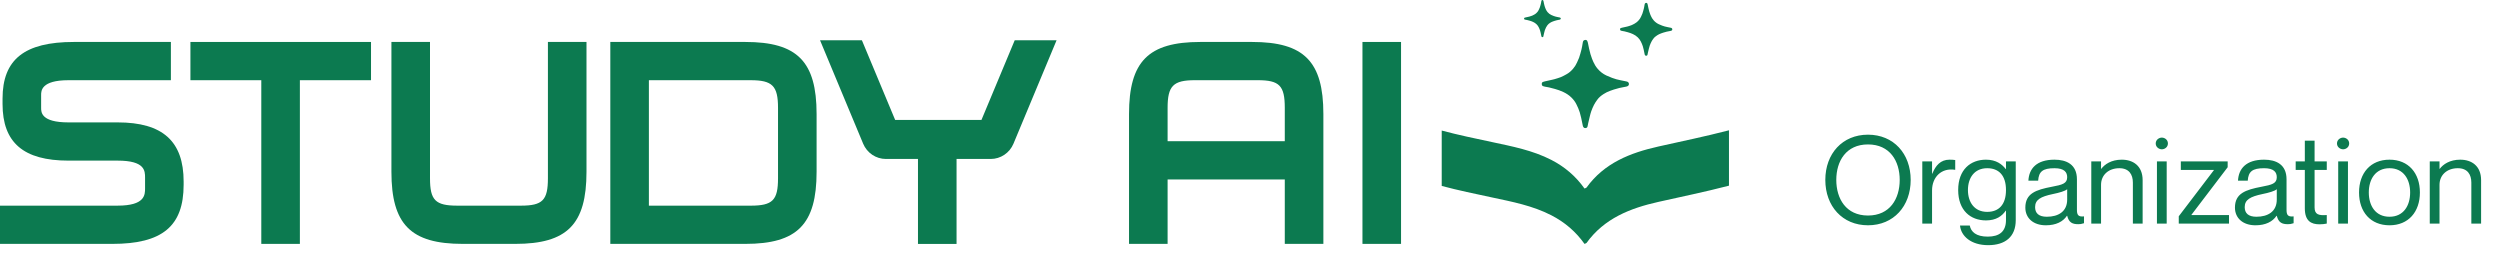
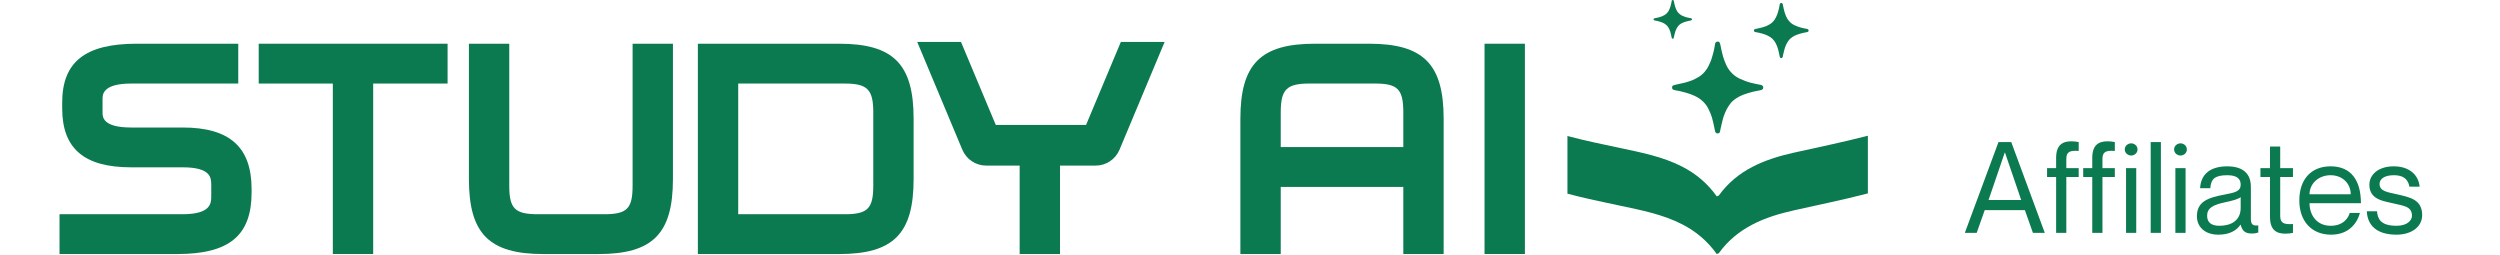
- <svg xmlns="http://www.w3.org/2000/svg" width="246" height="25" viewBox="0 0 246 25" fill="none">
-   <path d="M18.738 4.129H36.508V7.892H29.508V23.998H25.712V7.892H18.738V4.129Z" fill="#0c7a50" />
-   <path d="M57.711 4.129V16.905C57.711 22.075 55.812 23.998 50.699 23.998H45.531C40.414 23.998 38.516 22.075 38.516 16.905V4.129H42.312V17.539C42.312 19.703 42.839 20.236 45.005 20.236H51.251C53.392 20.236 53.915 19.704 53.915 17.539V4.129H57.711H57.711Z" fill="#0c7a50" />
-   <path d="M18.07 17.869V18.173C18.07 22.257 15.972 23.998 11.055 23.998H0V20.235H11.581C14.274 20.235 14.274 19.166 14.274 18.528V17.488C14.274 16.815 14.274 15.805 11.581 15.805H6.74C2.313 15.805 0.251 14.034 0.251 10.234V9.701C0.251 5.846 2.413 4.129 7.267 4.129H16.816V7.892H6.74C4.047 7.892 4.047 8.948 4.047 9.346V10.614C4.047 11.042 4.047 12.044 6.74 12.044H11.581C16.005 12.044 18.07 13.896 18.07 17.869V17.869Z" fill="#0c7a50" />
-   <path d="M73.338 4.129H60.055V23.998H73.338C78.455 23.998 80.353 22.075 80.353 16.905V11.223C80.353 6.052 78.455 4.129 73.338 4.129ZM73.864 20.235H63.851V7.892H73.864C76.005 7.892 76.557 8.45 76.557 10.614V17.54C76.557 19.704 76.03 20.237 73.864 20.237V20.235Z" fill="#0c7a50" />
-   <path d="M123.203 4.129H118.111C112.994 4.129 111.096 6.052 111.096 11.223V23.998H114.892V17.657H126.423V23.998H130.22V11.223C130.22 6.052 128.318 4.129 123.204 4.129H123.203ZM114.892 10.614C114.892 8.449 115.444 7.891 117.585 7.891H123.756C125.896 7.891 126.423 8.423 126.423 10.614V13.894H114.892V10.614Z" fill="#0c7a50" />
-   <path d="M137.863 4.129H134.066V23.998H137.863V4.129Z" fill="#0c7a50" />
-   <path d="M103.968 3.961L99.724 14.141C99.343 15.05 98.461 15.642 97.487 15.642H94.125V24H90.329V15.642H87.172C86.198 15.642 85.316 15.05 84.935 14.141L80.691 3.961H84.81L88.084 11.803H96.575L99.849 3.961H103.968Z" fill="#0c7a50" />
-   <path d="M170.131 12.82V18.269C170.091 18.279 170.051 18.289 170.012 18.3C167.751 18.886 165.461 19.355 163.181 19.867C160.418 20.488 157.866 21.482 156.112 23.907C156.093 23.935 156.043 23.941 155.915 23.999C155.053 22.782 153.959 21.855 152.648 21.182C150.805 20.235 148.798 19.852 146.804 19.426C145.151 19.072 143.495 18.733 141.865 18.296V12.846C143.495 13.284 145.151 13.623 146.804 13.977C148.797 14.403 150.805 14.788 152.648 15.733C153.959 16.406 155.053 17.333 155.915 18.551C156.043 18.492 156.093 18.486 156.112 18.459C157.866 16.031 160.418 15.039 163.181 14.418C165.461 13.906 167.751 13.438 170.012 12.851C170.051 12.84 170.091 12.831 170.131 12.82Z" fill="#0c7a50" />
-   <path d="M164.554 2.902C164.55 2.969 164.493 3.02 164.405 3.037C164.344 3.048 164.284 3.06 164.223 3.073C164.147 3.087 164.07 3.099 163.994 3.119C163.885 3.147 163.778 3.178 163.67 3.21C163.595 3.233 163.521 3.261 163.446 3.288C163.31 3.336 163.181 3.4 163.06 3.478C162.919 3.569 162.787 3.675 162.687 3.813C162.616 3.91 162.548 4.011 162.493 4.119C162.43 4.241 162.378 4.368 162.331 4.498C162.296 4.596 162.272 4.699 162.246 4.801C162.214 4.928 162.185 5.055 162.155 5.184C162.141 5.25 162.131 5.318 162.115 5.383C162.098 5.453 162.052 5.486 161.98 5.485C161.9 5.494 161.848 5.412 161.836 5.353C161.805 5.194 161.772 5.035 161.737 4.878C161.713 4.771 161.685 4.663 161.654 4.557C161.629 4.475 161.598 4.395 161.565 4.316C161.532 4.237 161.493 4.158 161.455 4.08C161.381 3.929 161.279 3.797 161.16 3.68C161.019 3.541 160.856 3.437 160.678 3.354C160.521 3.281 160.36 3.224 160.193 3.177C160.076 3.144 159.958 3.113 159.84 3.085C159.758 3.066 159.675 3.056 159.593 3.041C159.555 3.034 159.518 3.025 159.483 3.009C159.432 2.987 159.413 2.942 159.412 2.889C159.412 2.833 159.425 2.784 159.48 2.763C159.516 2.747 159.555 2.737 159.593 2.729C159.74 2.696 159.886 2.664 160.034 2.631C160.078 2.622 160.122 2.613 160.166 2.6C160.294 2.56 160.423 2.526 160.547 2.475C160.658 2.43 160.762 2.368 160.868 2.311C161.019 2.23 161.144 2.117 161.256 1.988C161.351 1.879 161.428 1.757 161.487 1.624C161.53 1.529 161.575 1.434 161.613 1.336C161.644 1.256 161.666 1.171 161.689 1.087C161.712 1.009 161.734 0.93 161.753 0.851C161.767 0.797 161.778 0.741 161.788 0.684C161.805 0.597 161.82 0.507 161.835 0.419C161.846 0.359 161.875 0.311 161.933 0.291C161.99 0.273 162.054 0.277 162.089 0.332C162.116 0.374 162.127 0.429 162.139 0.479C162.162 0.584 162.18 0.691 162.203 0.796C162.228 0.906 162.254 1.017 162.285 1.126C162.311 1.216 162.343 1.304 162.375 1.392C162.399 1.456 162.428 1.52 162.455 1.582C162.52 1.73 162.604 1.865 162.709 1.987C162.851 2.154 163.021 2.286 163.218 2.379C163.329 2.431 163.443 2.478 163.558 2.522C163.725 2.586 163.898 2.631 164.075 2.665C164.187 2.687 164.3 2.712 164.413 2.734C164.509 2.753 164.558 2.81 164.554 2.902H164.554Z" fill="#0c7a50" />
-   <path d="M153.579 1.841C153.577 1.888 153.536 1.924 153.474 1.935C153.431 1.943 153.388 1.951 153.346 1.96C153.293 1.971 153.239 1.979 153.185 1.993C153.109 2.013 153.033 2.034 152.958 2.057C152.905 2.074 152.853 2.093 152.801 2.112C152.705 2.146 152.615 2.191 152.529 2.246C152.43 2.31 152.338 2.384 152.267 2.481C152.217 2.55 152.17 2.621 152.131 2.696C152.087 2.782 152.05 2.872 152.017 2.962C151.992 3.032 151.976 3.104 151.959 3.175C151.936 3.264 151.915 3.354 151.895 3.444C151.885 3.491 151.878 3.538 151.867 3.584C151.856 3.633 151.822 3.657 151.772 3.656C151.716 3.662 151.679 3.605 151.671 3.563C151.649 3.452 151.627 3.34 151.602 3.229C151.585 3.154 151.566 3.078 151.543 3.004C151.526 2.946 151.504 2.89 151.481 2.835C151.457 2.778 151.431 2.724 151.403 2.669C151.351 2.563 151.28 2.471 151.196 2.388C151.097 2.29 150.982 2.218 150.857 2.159C150.747 2.108 150.634 2.067 150.517 2.034C150.435 2.012 150.352 1.989 150.269 1.97C150.212 1.957 150.154 1.951 150.096 1.939C150.069 1.934 150.043 1.928 150.019 1.917C149.983 1.902 149.97 1.87 149.969 1.833C149.969 1.794 149.978 1.759 150.016 1.744C150.042 1.733 150.069 1.727 150.096 1.72C150.199 1.697 150.302 1.675 150.405 1.652C150.436 1.645 150.467 1.639 150.498 1.629C150.587 1.601 150.679 1.577 150.766 1.541C150.844 1.509 150.917 1.466 150.991 1.426C151.097 1.369 151.185 1.29 151.263 1.199C151.33 1.123 151.385 1.037 151.427 0.943C151.457 0.876 151.489 0.809 151.515 0.741C151.537 0.684 151.552 0.625 151.569 0.566C151.585 0.511 151.6 0.456 151.614 0.4C151.624 0.362 151.632 0.322 151.639 0.283C151.65 0.221 151.661 0.158 151.672 0.096C151.679 0.054 151.7 0.02 151.741 0.007C151.782 -0.006 151.826 -0.003 151.85 0.035C151.869 0.066 151.877 0.103 151.885 0.139C151.902 0.213 151.914 0.288 151.93 0.361C151.947 0.438 151.966 0.516 151.988 0.592C152.006 0.656 152.029 0.717 152.051 0.779C152.068 0.825 152.088 0.869 152.108 0.914C152.153 1.017 152.212 1.112 152.285 1.198C152.385 1.315 152.504 1.408 152.643 1.473C152.721 1.509 152.801 1.542 152.882 1.573C153 1.619 153.121 1.649 153.245 1.674C153.325 1.689 153.403 1.707 153.483 1.722C153.55 1.735 153.585 1.775 153.582 1.839L153.579 1.841Z" fill="#0c7a50" />
-   <path d="M160.285 8.295C160.278 8.407 160.183 8.492 160.035 8.52C159.934 8.538 159.833 8.559 159.732 8.579C159.604 8.604 159.476 8.624 159.35 8.656C159.168 8.702 158.988 8.754 158.81 8.808C158.684 8.847 158.56 8.894 158.435 8.938C158.208 9.018 157.994 9.126 157.792 9.256C157.555 9.408 157.336 9.584 157.17 9.815C157.052 9.977 156.938 10.146 156.846 10.325C156.741 10.527 156.654 10.742 156.576 10.957C156.516 11.121 156.478 11.293 156.435 11.462C156.382 11.674 156.332 11.888 156.284 12.101C156.259 12.212 156.243 12.323 156.217 12.433C156.19 12.549 156.111 12.604 155.991 12.603C155.859 12.619 155.771 12.481 155.751 12.382C155.698 12.117 155.645 11.853 155.586 11.59C155.546 11.41 155.501 11.232 155.448 11.055C155.407 10.918 155.354 10.785 155.3 10.654C155.244 10.52 155.18 10.39 155.117 10.261C154.993 10.008 154.824 9.788 154.624 9.593C154.39 9.362 154.118 9.189 153.822 9.05C153.56 8.927 153.29 8.832 153.013 8.754C152.818 8.699 152.621 8.646 152.423 8.601C152.288 8.569 152.15 8.554 152.013 8.527C151.95 8.515 151.887 8.499 151.829 8.475C151.745 8.439 151.712 8.363 151.711 8.274C151.709 8.182 151.733 8.1 151.824 8.063C151.884 8.038 151.948 8.021 152.013 8.007C152.257 7.951 152.502 7.898 152.747 7.844C152.82 7.828 152.895 7.813 152.967 7.79C153.18 7.724 153.397 7.666 153.604 7.583C153.788 7.507 153.962 7.404 154.139 7.309C154.39 7.175 154.599 6.986 154.785 6.771C154.944 6.589 155.073 6.385 155.172 6.163C155.244 6.004 155.319 5.846 155.382 5.684C155.433 5.549 155.469 5.408 155.51 5.269C155.548 5.138 155.583 5.006 155.616 4.875C155.639 4.784 155.657 4.691 155.675 4.598C155.702 4.451 155.727 4.302 155.752 4.155C155.77 4.055 155.818 3.974 155.915 3.943C156.012 3.911 156.117 3.919 156.175 4.011C156.221 4.082 156.239 4.172 156.258 4.257C156.298 4.432 156.327 4.609 156.366 4.785C156.407 4.969 156.452 5.153 156.504 5.334C156.547 5.484 156.6 5.632 156.654 5.778C156.695 5.886 156.741 5.991 156.788 6.096C156.897 6.342 157.037 6.568 157.211 6.771C157.448 7.049 157.731 7.269 158.06 7.425C158.245 7.512 158.436 7.589 158.627 7.662C158.906 7.77 159.195 7.845 159.489 7.902C159.677 7.938 159.864 7.98 160.052 8.016C160.213 8.047 160.295 8.143 160.287 8.296L160.285 8.295Z" fill="#0c7a50" />
-   <path d="M183.811 22.168C181.291 22.168 179.611 20.284 179.611 17.704C179.611 15.124 181.291 13.252 183.811 13.252C186.331 13.252 188.011 15.124 188.011 17.704C188.011 20.284 186.331 22.168 183.811 22.168ZM183.811 21.208C185.971 21.208 186.931 19.552 186.931 17.704C186.931 15.856 185.971 14.212 183.811 14.212C181.651 14.212 180.691 15.856 180.691 17.704C180.691 19.552 181.651 21.208 183.811 21.208ZM191.83 15.712C192.058 15.712 192.226 15.724 192.394 15.748V16.708H192.37C191.038 16.492 190.114 17.428 190.114 18.736V22H189.154V15.88H190.114V17.092H190.138C190.462 16.288 190.954 15.712 191.83 15.712ZM197.389 15.88H198.349V21.664C198.349 23.296 197.317 24.124 195.637 24.124C193.957 24.124 192.961 23.236 192.865 22.192H193.825C193.945 22.816 194.449 23.284 195.589 23.284C196.729 23.284 197.389 22.792 197.389 21.652V20.728H197.365C197.005 21.256 196.429 21.688 195.421 21.688C193.909 21.688 192.685 20.716 192.685 18.7C192.685 16.684 193.909 15.712 195.421 15.712C196.429 15.712 197.005 16.168 197.365 16.636H197.389V15.88ZM195.541 20.848C196.681 20.848 197.389 20.14 197.389 18.7C197.389 17.26 196.681 16.552 195.541 16.552C194.281 16.552 193.645 17.5 193.645 18.7C193.645 19.9 194.281 20.848 195.541 20.848ZM203.41 17.44C203.41 16.96 203.146 16.552 202.162 16.552C200.998 16.552 200.614 16.888 200.554 17.776H199.594C199.654 16.6 200.386 15.712 202.162 15.712C203.326 15.712 204.37 16.168 204.37 17.644V20.62C204.37 21.1 204.454 21.364 205.066 21.292V21.964C204.814 22.048 204.682 22.06 204.502 22.06C203.926 22.06 203.578 21.904 203.41 21.232H203.386C203.002 21.808 202.318 22.168 201.31 22.168C200.074 22.168 199.294 21.46 199.294 20.428C199.294 19.036 200.326 18.676 201.91 18.376C202.942 18.184 203.41 18.052 203.41 17.44ZM201.406 21.328C202.546 21.328 203.41 20.812 203.41 19.636V18.616C203.23 18.796 202.642 18.964 201.994 19.096C200.806 19.348 200.254 19.648 200.254 20.38C200.254 20.98 200.614 21.328 201.406 21.328ZM208.783 15.712C209.899 15.712 210.835 16.324 210.835 17.728V22H209.875V17.968C209.875 17.176 209.503 16.552 208.543 16.552C207.463 16.552 206.743 17.236 206.743 18.184V22H205.783V15.88H206.743V16.612H206.767C207.091 16.18 207.739 15.712 208.783 15.712ZM212.723 14.692C212.459 14.692 212.123 14.488 212.123 14.116C212.123 13.744 212.459 13.54 212.723 13.54C212.999 13.54 213.323 13.744 213.323 14.116C213.323 14.488 212.999 14.692 212.723 14.692ZM212.243 15.88H213.203V22H212.243V15.88ZM214.39 21.28L217.846 16.744V16.72H214.594V15.88H219.202V16.456L215.638 21.136V21.16H219.334V22H214.39V21.28ZM224.035 17.44C224.035 16.96 223.771 16.552 222.787 16.552C221.623 16.552 221.239 16.888 221.179 17.776H220.219C220.279 16.6 221.011 15.712 222.787 15.712C223.951 15.712 224.995 16.168 224.995 17.644V20.62C224.995 21.1 225.079 21.364 225.691 21.292V21.964C225.439 22.048 225.307 22.06 225.127 22.06C224.551 22.06 224.203 21.904 224.035 21.232H224.011C223.627 21.808 222.943 22.168 221.935 22.168C220.699 22.168 219.919 21.46 219.919 20.428C219.919 19.036 220.951 18.676 222.535 18.376C223.567 18.184 224.035 18.052 224.035 17.44ZM222.031 21.328C223.171 21.328 224.035 20.812 224.035 19.636V18.616C223.855 18.796 223.267 18.964 222.619 19.096C221.431 19.348 220.879 19.648 220.879 20.38C220.879 20.98 221.239 21.328 222.031 21.328ZM228.955 16.72H227.755V20.404C227.755 21.1 228.139 21.22 228.955 21.16V22C228.739 22.048 228.487 22.072 228.235 22.072C227.419 22.072 226.795 21.748 226.795 20.5V16.72H225.895V15.88H226.795V13.84H227.755V15.88H228.955V16.72ZM230.559 14.692C230.295 14.692 229.959 14.488 229.959 14.116C229.959 13.744 230.295 13.54 230.559 13.54C230.835 13.54 231.159 13.744 231.159 14.116C231.159 14.488 230.835 14.692 230.559 14.692ZM230.079 15.88H231.039V22H230.079V15.88ZM235.13 22.168C233.258 22.168 232.13 20.848 232.13 18.94C232.13 17.032 233.258 15.712 235.13 15.712C236.99 15.712 238.118 17.032 238.118 18.94C238.118 20.848 236.99 22.168 235.13 22.168ZM235.13 21.328C236.498 21.328 237.158 20.248 237.158 18.94C237.158 17.632 236.498 16.552 235.13 16.552C233.75 16.552 233.09 17.632 233.09 18.94C233.09 20.248 233.75 21.328 235.13 21.328ZM242.088 15.712C243.204 15.712 244.14 16.324 244.14 17.728V22H243.18V17.968C243.18 17.176 242.808 16.552 241.848 16.552C240.768 16.552 240.048 17.236 240.048 18.184V22H239.088V15.88H240.048V16.612H240.072C240.396 16.18 241.044 15.712 242.088 15.712Z" fill="#0c7a50" />
+ <svg xmlns="http://www.w3.org/2000/svg" width="246" height="25" viewBox="0 0 984 105" fill="none">
+   <path d="M82.319 18.066H160.377V34.529H129.63V104.996H112.953V34.529H82.319V18.066Z" fill="#0C7A50" />
+   <path d="M253.513 18.066V73.961C253.513 96.581 245.175 104.996 222.713 104.996H200.01C177.531 104.996 169.193 96.581 169.193 73.961V18.066H185.869V76.735C185.869 86.204 188.186 88.536 197.698 88.536H225.139C234.541 88.536 236.84 86.207 236.84 76.735V18.066H253.513Z" fill="#0C7A50" />
+   <path d="M79.38 78.177V79.509C79.38 97.375 70.161 104.996 48.563 104.996H0V88.533H50.875C62.704 88.533 62.704 83.853 62.704 81.061V76.51C62.704 73.569 62.704 69.15 50.875 69.15H29.608C10.159 69.15 1.103 61.401 1.103 44.774V42.445C1.103 25.576 10.598 18.066 31.921 18.066H73.871V34.529H29.608C17.78 34.529 17.78 39.151 17.78 40.893V46.441C17.78 48.311 17.78 52.694 29.608 52.694H50.875C70.306 52.694 79.38 60.792 79.38 78.177Z" fill="#0C7A50" />
+   <path d="M322.164 18.066H263.814V104.996H322.164C344.644 104.996 352.982 96.581 352.982 73.961V49.101C352.982 26.481 344.644 18.066 322.164 18.066ZM324.477 88.533H280.491V34.529H324.477C333.88 34.529 336.306 36.972 336.306 46.441V76.739C336.306 86.207 333.989 88.54 324.477 88.54V88.533Z" fill="#0C7A50" />
+   <path d="M541.213 18.066H518.845C496.362 18.066 488.024 26.481 488.024 49.101V104.996H504.704V77.251H555.358V104.996H572.033V49.101C572.033 26.481 563.674 18.066 541.213 18.066ZM504.704 46.437C504.704 36.968 507.129 34.525 516.53 34.525H543.638C553.043 34.525 555.358 36.854 555.358 46.437V60.788H504.704V46.437Z" fill="#0C7A50" />
+   <path d="M605.608 18.066H588.928V104.996H605.608V18.066Z" fill="#0C7A50" />
+   <path d="M456.717 17.329L438.073 61.867C436.401 65.845 432.525 68.434 428.246 68.434H413.479V104.999H396.803V68.434H382.937C378.659 68.434 374.783 65.845 373.11 61.867L354.468 17.329H372.559L386.94 51.64H424.243L438.625 17.329H456.717Z" fill="#0C7A50" />
+   <path d="M747.357 56.092V79.93C747.185 79.976 747.01 80.019 746.834 80.065C736.906 82.629 726.847 84.68 716.831 86.92C704.689 89.637 693.483 93.985 685.778 104.597C685.69 104.719 685.47 104.744 684.908 105C681.126 99.672 676.32 95.62 670.561 92.675C662.465 88.533 653.648 86.856 644.889 84.99C637.628 83.445 630.349 81.959 623.193 80.047V56.206C630.349 58.118 637.628 59.603 644.889 61.152C653.644 63.018 662.465 64.699 670.561 68.837C676.32 71.778 681.126 75.834 684.908 81.162C685.475 80.906 685.69 80.88 685.778 80.759C693.483 70.14 704.689 65.799 716.831 63.082C726.847 60.843 736.906 58.795 746.834 56.227C747.01 56.178 747.185 56.138 747.357 56.092Z" fill="#0C7A50" />
+   <path d="M722.862 12.69C722.845 12.985 722.594 13.206 722.208 13.281C721.94 13.331 721.676 13.384 721.408 13.437C721.074 13.501 720.736 13.555 720.402 13.64C719.923 13.761 719.453 13.897 718.979 14.039C718.649 14.139 718.324 14.264 717.995 14.377C717.398 14.588 716.831 14.869 716.299 15.211C715.68 15.61 715.1 16.073 714.661 16.674C714.349 17.102 714.05 17.543 713.809 18.013C713.532 18.547 713.303 19.107 713.097 19.673C712.943 20.104 712.838 20.552 712.724 20.997C712.583 21.553 712.456 22.112 712.324 22.675C712.262 22.963 712.218 23.259 712.148 23.547C712.073 23.85 711.871 23.996 711.555 23.992C711.204 24.032 710.975 23.672 710.922 23.412C710.786 22.718 710.641 22.023 710.488 21.336C710.382 20.866 710.259 20.396 710.123 19.933C710.013 19.573 709.877 19.224 709.732 18.879C709.587 18.53 709.416 18.188 709.249 17.846C708.924 17.184 708.476 16.607 707.953 16.094C707.333 15.489 706.617 15.033 705.835 14.669C705.146 14.349 704.439 14.1 703.705 13.893C703.191 13.751 702.673 13.612 702.154 13.491C701.794 13.409 701.429 13.366 701.069 13.299C700.902 13.266 700.74 13.227 700.586 13.16C700.362 13.063 700.279 12.868 700.274 12.633C700.274 12.39 700.331 12.177 700.573 12.081C700.731 12.013 700.902 11.97 701.069 11.935C701.715 11.789 702.356 11.65 703.007 11.507C703.2 11.464 703.393 11.425 703.586 11.368C704.149 11.194 704.715 11.044 705.26 10.823C705.748 10.624 706.204 10.354 706.67 10.104C707.333 9.752 707.883 9.257 708.375 8.694C708.792 8.217 709.13 7.683 709.389 7.099C709.578 6.682 709.776 6.269 709.943 5.842C710.079 5.489 710.176 5.119 710.277 4.752C710.378 4.41 710.474 4.065 710.558 3.719C710.619 3.481 710.668 3.235 710.712 2.989C710.786 2.605 710.852 2.213 710.918 1.828C710.966 1.565 711.094 1.355 711.349 1.269C711.599 1.187 711.88 1.205 712.034 1.447C712.152 1.632 712.201 1.871 712.254 2.092C712.355 2.551 712.434 3.018 712.535 3.477C712.644 3.958 712.759 4.442 712.895 4.919C713.009 5.315 713.15 5.699 713.29 6.084C713.396 6.365 713.523 6.643 713.642 6.917C713.927 7.562 714.296 8.153 714.757 8.687C715.381 9.417 716.128 9.994 716.993 10.403C717.481 10.631 717.982 10.834 718.487 11.027C719.221 11.308 719.981 11.504 720.758 11.653C721.25 11.749 721.746 11.86 722.243 11.956C722.665 12.038 722.88 12.287 722.862 12.69Z" fill="#0C7A50" />
+   <path d="M674.646 8.053C674.637 8.26 674.462 8.417 674.185 8.466C673.996 8.502 673.812 8.538 673.627 8.577C673.39 8.623 673.153 8.659 672.92 8.719C672.582 8.805 672.252 8.901 671.923 9.001C671.69 9.072 671.457 9.157 671.229 9.239C670.807 9.389 670.412 9.585 670.038 9.827C669.599 10.108 669.195 10.432 668.883 10.856C668.663 11.155 668.457 11.468 668.285 11.796C668.092 12.17 667.934 12.565 667.789 12.96C667.679 13.263 667.609 13.58 667.53 13.89C667.429 14.282 667.337 14.673 667.249 15.069C667.205 15.272 667.174 15.478 667.126 15.681C667.077 15.895 666.928 15.998 666.708 15.995C666.467 16.023 666.304 15.77 666.269 15.588C666.168 15.101 666.071 14.613 665.962 14.129C665.887 13.797 665.803 13.466 665.707 13.142C665.632 12.889 665.531 12.643 665.43 12.401C665.325 12.156 665.21 11.917 665.092 11.678C664.859 11.212 664.547 10.81 664.178 10.446C663.743 10.019 663.238 9.702 662.693 9.446C662.206 9.221 661.709 9.043 661.195 8.901C660.835 8.801 660.471 8.701 660.106 8.619C659.856 8.563 659.601 8.534 659.346 8.484C659.232 8.463 659.113 8.434 659.008 8.388C658.854 8.32 658.792 8.182 658.788 8.018C658.788 7.847 658.828 7.697 658.999 7.63C659.109 7.583 659.227 7.555 659.346 7.526C659.798 7.423 660.251 7.327 660.703 7.227C660.84 7.199 660.976 7.17 661.112 7.127C661.503 7.006 661.907 6.9 662.289 6.743C662.632 6.604 662.952 6.412 663.278 6.237C663.743 5.988 664.13 5.642 664.472 5.247C664.767 4.912 665.008 4.535 665.193 4.125C665.325 3.833 665.465 3.541 665.579 3.242C665.676 2.993 665.742 2.733 665.817 2.477C665.887 2.235 665.953 1.996 666.014 1.75C666.058 1.583 666.093 1.408 666.124 1.237C666.177 0.967 666.221 0.693 666.269 0.422C666.304 0.237 666.396 0.087 666.572 0.03C666.752 -0.027 666.946 -0.013 667.051 0.155C667.139 0.287 667.17 0.45 667.205 0.607C667.279 0.931 667.332 1.259 667.402 1.579C667.481 1.918 667.561 2.256 667.657 2.591C667.736 2.868 667.837 3.139 667.938 3.41C668.009 3.609 668.101 3.801 668.184 3.997C668.386 4.45 668.646 4.866 668.966 5.24C669.406 5.753 669.928 6.159 670.535 6.444C670.877 6.604 671.233 6.746 671.584 6.882C672.103 7.081 672.634 7.216 673.179 7.323C673.53 7.391 673.873 7.469 674.224 7.533C674.519 7.59 674.673 7.765 674.659 8.046L674.646 8.053Z" fill="#0C7A50" />
+   <path d="M704.109 36.296C704.078 36.788 703.657 37.158 703.007 37.279C702.567 37.361 702.124 37.45 701.68 37.539C701.118 37.65 700.555 37.735 699.997 37.877C699.202 38.077 698.412 38.305 697.63 38.543C697.076 38.711 696.531 38.917 695.982 39.11C694.985 39.462 694.045 39.932 693.158 40.502C692.117 41.168 691.155 41.937 690.421 42.945C689.907 43.657 689.406 44.394 689.002 45.178C688.541 46.064 688.159 47.005 687.812 47.945C687.552 48.66 687.386 49.412 687.197 50.152C686.964 51.082 686.744 52.015 686.533 52.948C686.423 53.432 686.353 53.92 686.239 54.401C686.12 54.907 685.773 55.149 685.246 55.145C684.666 55.213 684.275 54.611 684.192 54.176C683.959 53.019 683.726 51.862 683.467 50.711C683.291 49.924 683.094 49.145 682.861 48.372C682.676 47.774 682.448 47.19 682.206 46.616C681.965 46.032 681.684 45.462 681.407 44.896C680.862 43.792 680.12 42.831 679.241 41.976C678.213 40.965 677.018 40.206 675.714 39.601C674.567 39.063 673.377 38.647 672.16 38.305C671.308 38.063 670.442 37.835 669.573 37.635C668.979 37.496 668.369 37.429 667.771 37.311C667.495 37.258 667.218 37.19 666.963 37.083C666.594 36.927 666.449 36.595 666.445 36.204C666.436 35.801 666.541 35.445 666.937 35.281C667.205 35.171 667.486 35.1 667.771 35.036C668.843 34.794 669.92 34.562 670.996 34.324C671.316 34.252 671.646 34.188 671.962 34.089C672.898 33.8 673.847 33.547 674.756 33.18C675.569 32.849 676.333 32.397 677.111 31.984C678.213 31.396 679.131 30.57 679.948 29.63C680.647 28.832 681.209 27.942 681.648 26.97C681.965 26.276 682.294 25.585 682.571 24.872C682.795 24.281 682.953 23.665 683.129 23.056C683.296 22.486 683.454 21.91 683.599 21.336C683.696 20.937 683.779 20.528 683.858 20.122C683.977 19.477 684.086 18.829 684.196 18.185C684.275 17.747 684.486 17.394 684.912 17.255C685.338 17.116 685.8 17.152 686.055 17.554C686.252 17.864 686.336 18.259 686.419 18.63C686.595 19.395 686.722 20.172 686.894 20.941C687.074 21.746 687.267 22.551 687.5 23.345C687.684 24 687.921 24.645 688.159 25.285C688.334 25.756 688.541 26.215 688.747 26.678C689.222 27.753 689.841 28.74 690.601 29.63C691.647 30.848 692.89 31.809 694.335 32.489C695.148 32.871 695.987 33.209 696.821 33.529C698.051 33.999 699.321 34.327 700.612 34.576C701.438 34.737 702.26 34.918 703.086 35.078C703.793 35.214 704.153 35.63 704.114 36.3L704.109 36.296Z" fill="#0C7A50" />
+   <path d="M812.248 86.853H795.643L792.322 96.25H787.42L801.336 58.712H806.608L820.472 96.25H815.569L812.248 86.853ZM797.225 82.653H810.719L804.025 63.07H803.919L797.225 82.653ZM834.485 62.388C830.9 62.125 829.371 62.65 829.371 65.695V69.475H834.485V73.15H829.371V96.25H825.154V73.15H821.412V69.475H825.154V65.275C825.154 59.815 827.895 58.398 831.48 58.398C832.429 58.398 833.536 58.502 834.485 58.712V62.388ZM849.416 62.388C845.832 62.125 844.303 62.65 844.303 65.695V69.475H849.416V73.15H844.303V96.25H840.086V73.15H836.343V69.475H840.086V65.275C840.086 59.815 842.827 58.398 846.411 58.398C847.36 58.398 848.467 58.502 849.416 58.712V62.388ZM856.159 64.278C854.999 64.278 853.523 63.385 853.523 61.758C853.523 60.13 854.999 59.237 856.159 59.237C857.372 59.237 858.795 60.13 858.795 61.758C858.795 63.385 857.372 64.278 856.159 64.278ZM854.051 69.475H858.268V96.25H854.051V69.475ZM864.238 58.712H868.455V96.25H864.238V58.712ZM876.546 64.278C875.387 64.278 873.911 63.385 873.911 61.758C873.911 60.13 875.387 59.237 876.546 59.237C877.759 59.237 879.182 60.13 879.182 61.758C879.182 63.385 877.759 64.278 876.546 64.278ZM874.438 69.475H878.655V96.25H874.438V69.475ZM901.423 76.3C901.423 74.2 900.263 72.415 895.941 72.415C890.828 72.415 889.141 73.885 888.877 77.77H884.66C884.924 72.625 888.139 68.74 895.941 68.74C901.054 68.74 905.64 70.735 905.64 77.192V90.213C905.64 92.312 906.009 93.468 908.698 93.153V96.093C907.591 96.46 907.011 96.513 906.22 96.513C903.69 96.513 902.161 95.83 901.423 92.89H901.318C899.631 95.41 896.626 96.985 892.198 96.985C886.769 96.985 883.342 93.888 883.342 89.373C883.342 83.282 887.876 81.707 894.834 80.395C899.367 79.555 901.423 78.978 901.423 76.3ZM892.62 93.31C897.628 93.31 901.423 91.052 901.423 85.907V81.445C900.632 82.233 898.049 82.968 895.203 83.545C889.984 84.647 887.559 85.96 887.559 89.162C887.559 91.787 889.141 93.31 892.62 93.31ZM923.036 73.15H917.765V89.267C917.765 92.312 919.451 92.838 923.036 92.575V96.25C922.087 96.46 920.98 96.565 919.873 96.565C916.288 96.565 913.547 95.147 913.547 89.688V73.15H909.594V69.475H913.547V60.55H917.765V69.475H923.036V73.15ZM938.631 93.31C944.007 93.31 946.011 89.845 946.485 88.007H950.702C949.332 92.995 945.483 96.985 938.789 96.985C930.618 96.985 925.663 91.263 925.663 82.862C925.663 73.938 930.723 68.74 938.578 68.74C947.012 68.74 951.124 74.463 951.124 83.965H929.88C929.88 88.795 932.779 93.31 938.631 93.31ZM938.578 72.415C933.517 72.415 929.88 75.985 929.88 80.29H946.907C946.907 75.985 943.638 72.415 938.578 72.415ZM966.209 80.343C971.006 81.498 976.436 82.285 976.436 88.9C976.436 93.782 971.955 96.985 965.84 96.985C957.617 96.985 953.821 93.1 953.558 87.325H957.775C958.038 90.317 959.093 93.31 965.84 93.31C970.426 93.31 972.218 90.948 972.218 89.162C972.218 85.278 968.687 85.067 964.838 84.123C960.727 83.125 954.612 82.653 954.612 76.353C954.612 72.153 958.355 68.74 964.68 68.74C971.375 68.74 974.96 72.52 975.381 77.14H971.164C970.742 75.093 969.741 72.415 964.68 72.415C960.885 72.415 958.829 73.938 958.829 76.037C958.829 79.188 962.466 79.45 966.209 80.343Z" fill="#0C7A50" />
</svg>
